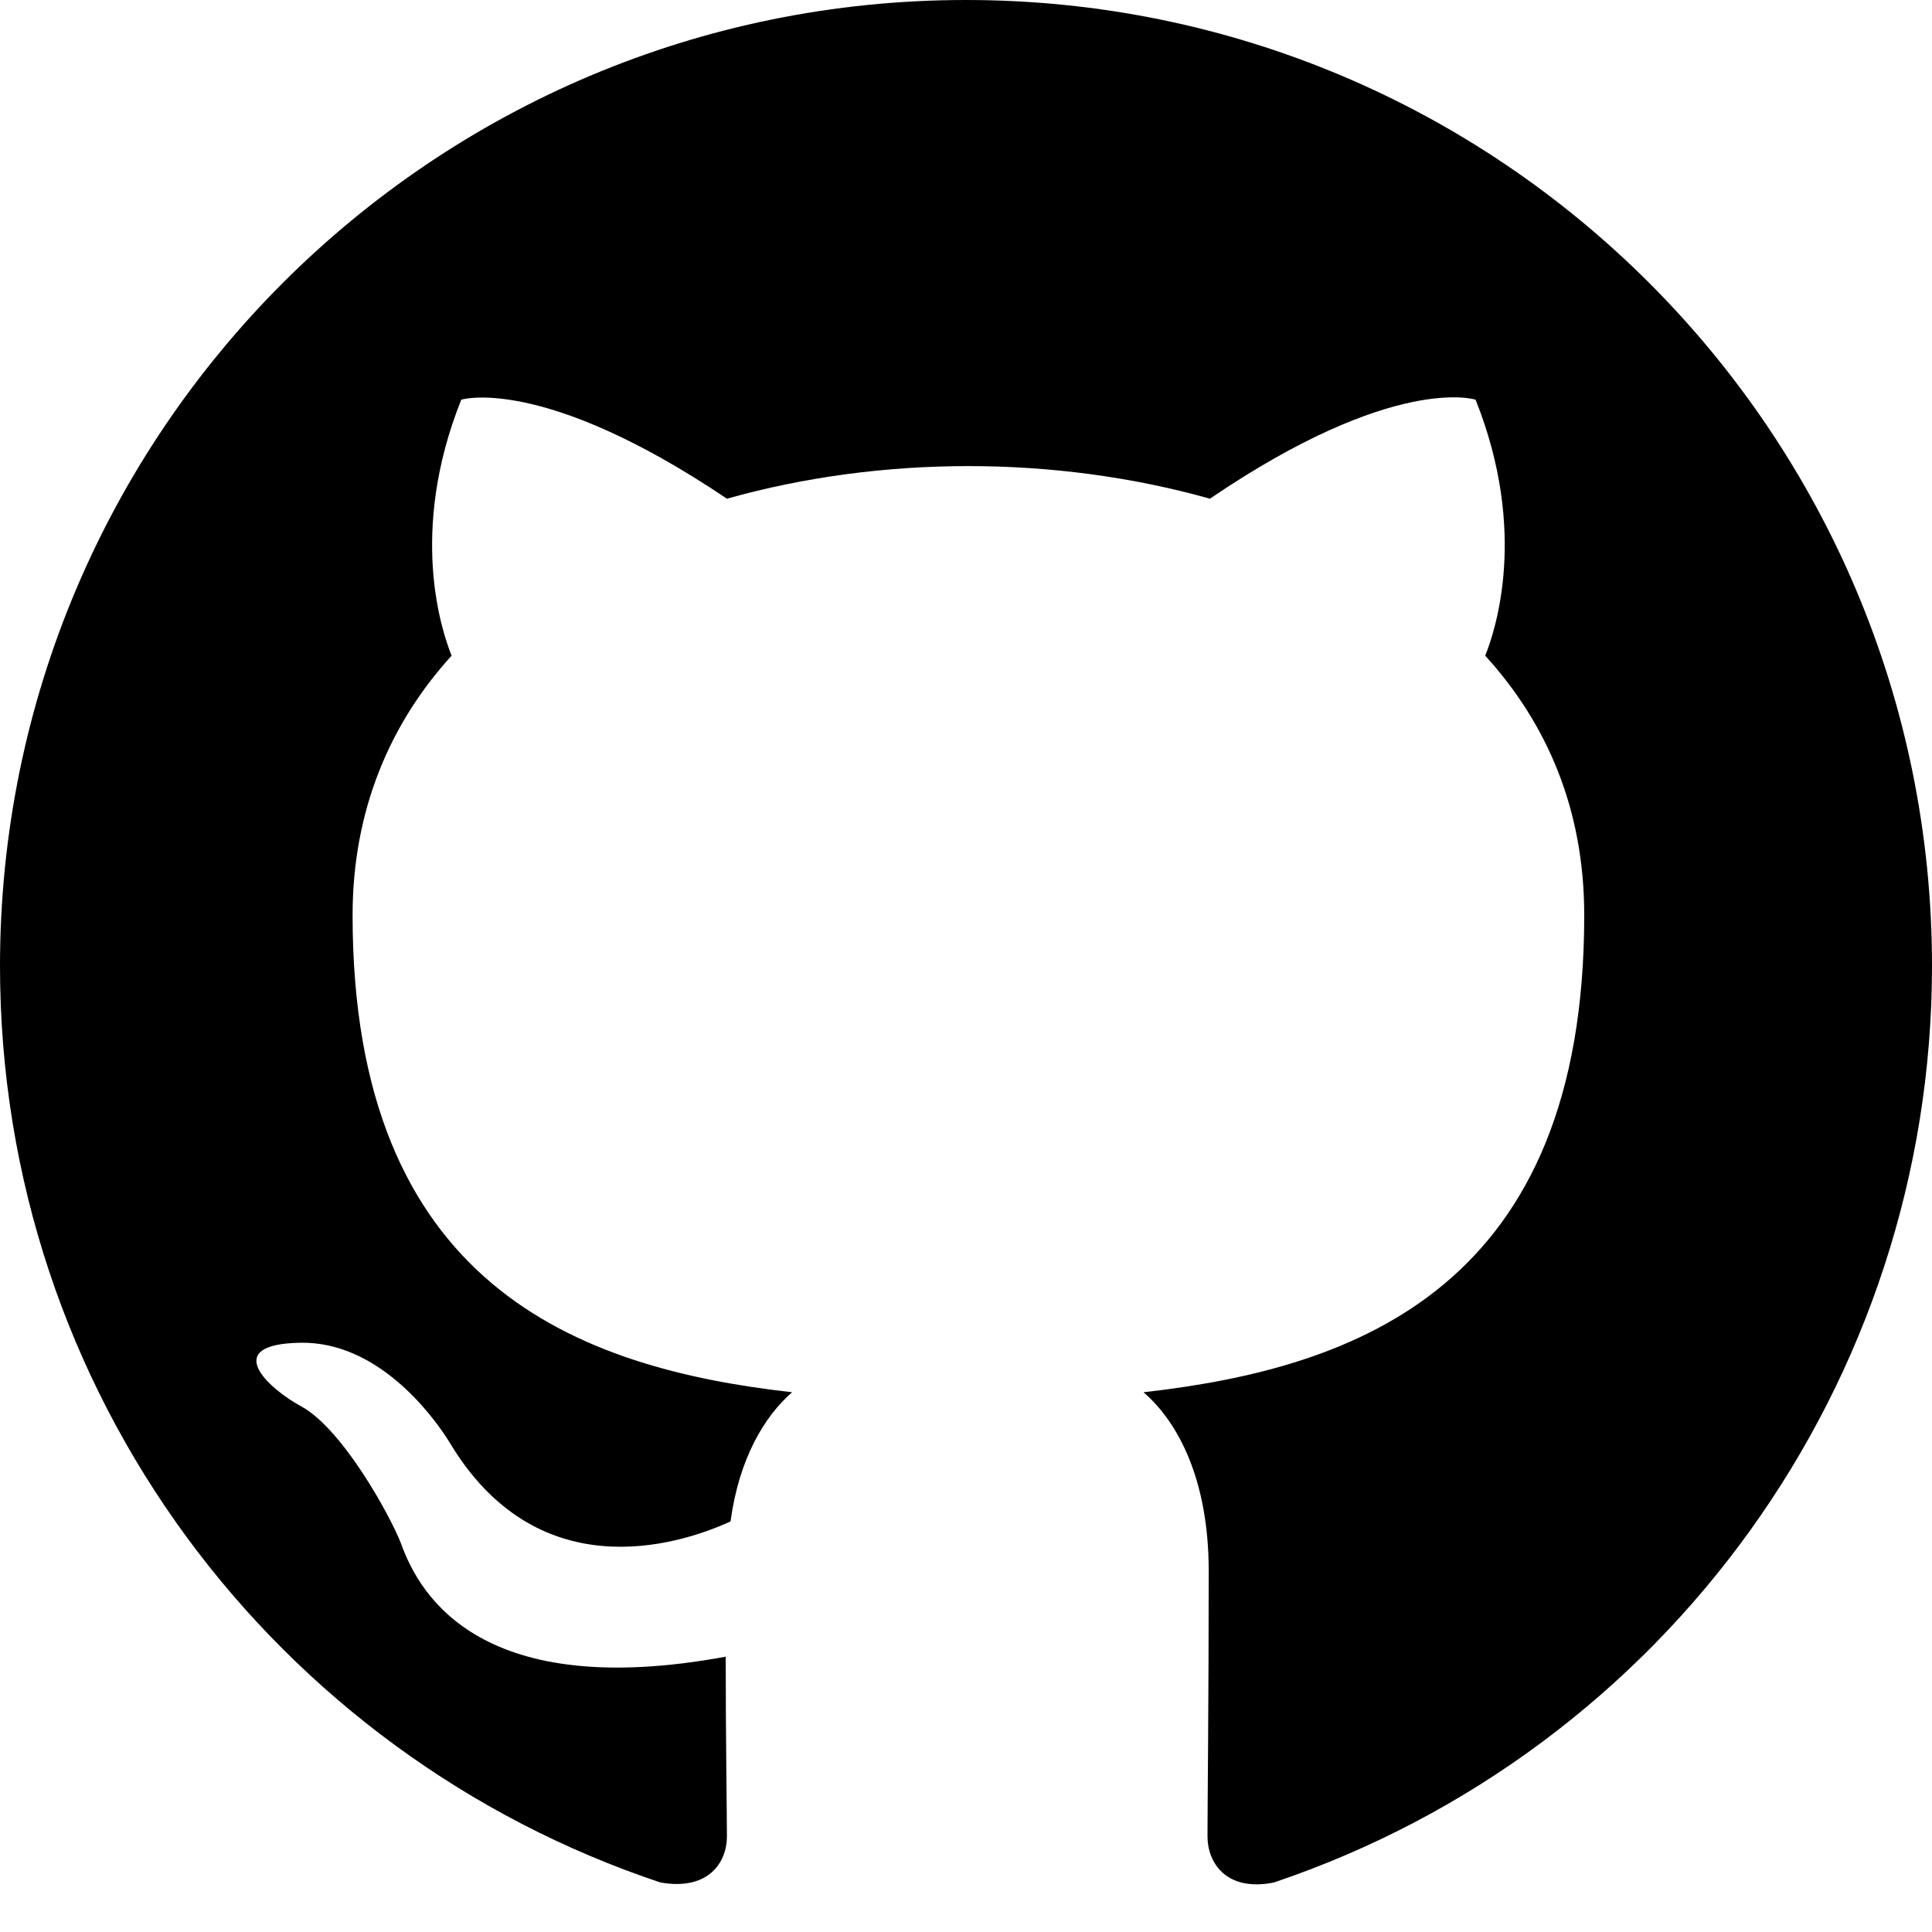
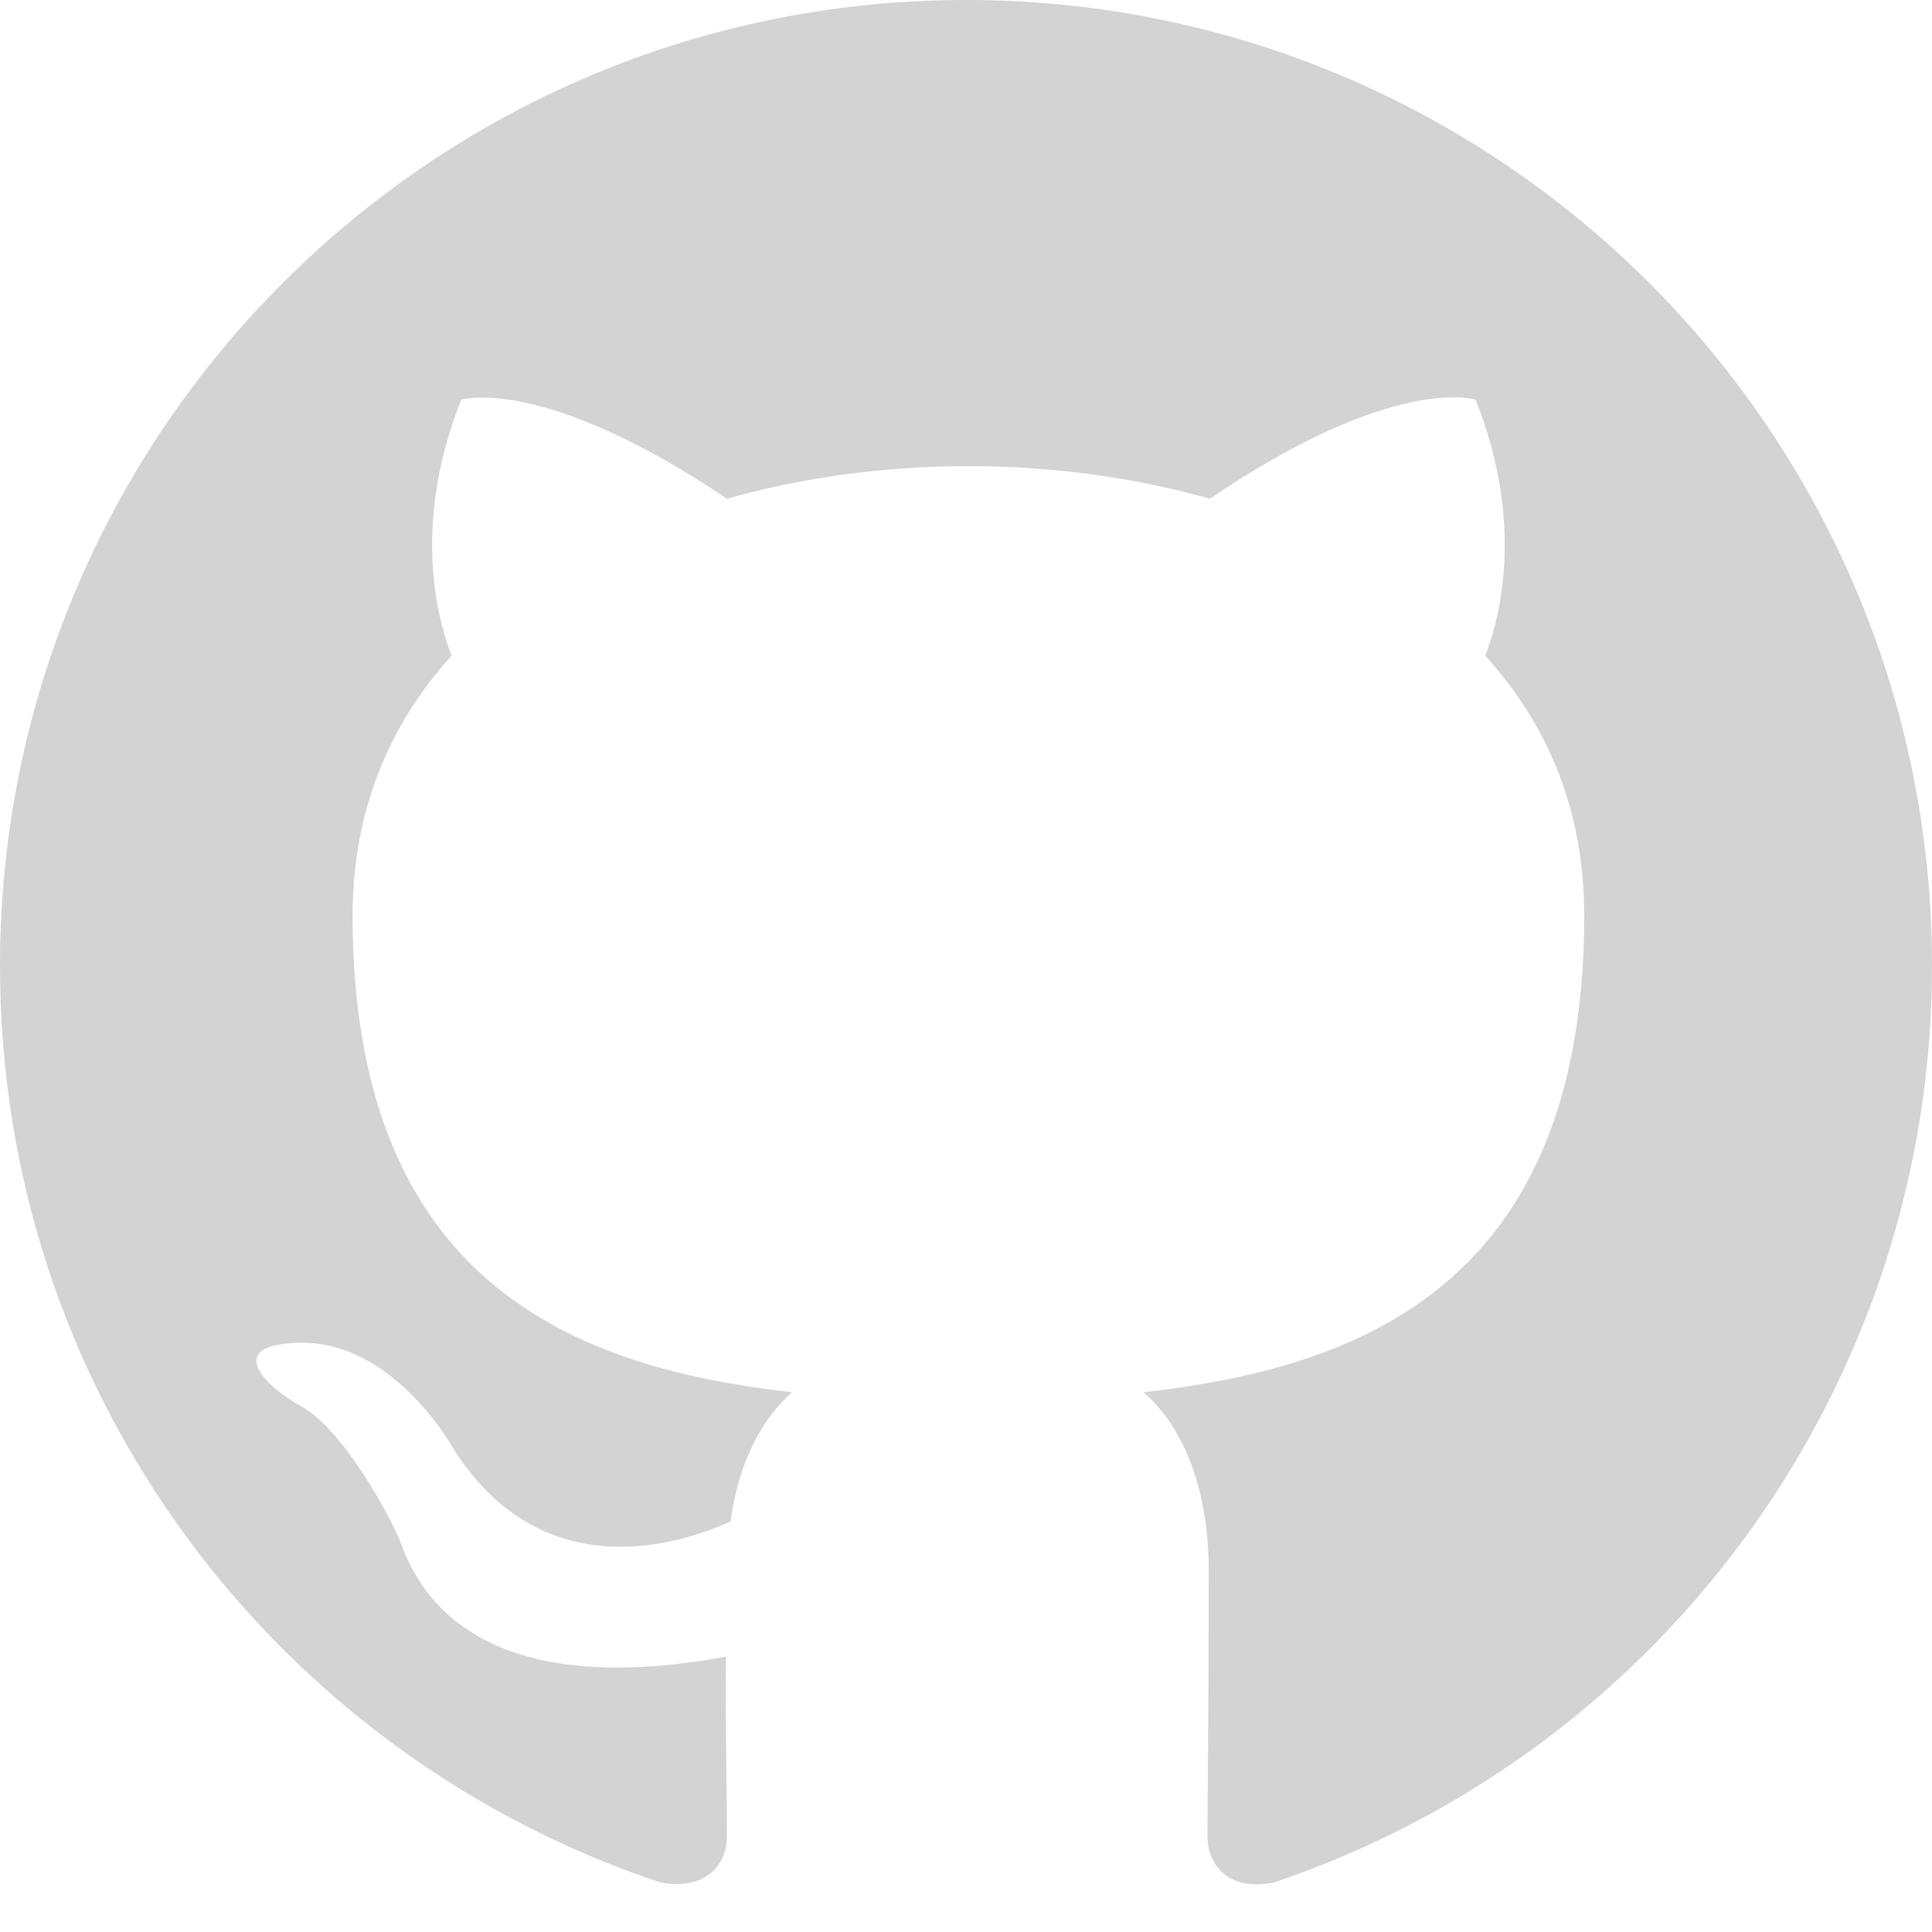
- <svg xmlns="http://www.w3.org/2000/svg" width="16" height="16" fill="currentColor" class="bi bi-github" viewBox="0 0 16 16">
+ <svg xmlns="http://www.w3.org/2000/svg" width="16" height="16" fill="lightgrey" class="bi bi-github" viewBox="0 0 16 16">
  <path d="M8 0C3.58 0 0 3.58 0 8c0 3.54 2.29 6.53 5.47 7.59.4.07.55-.17.55-.38 0-.19-.01-.82-.01-1.49-2.01.37-2.53-.49-2.69-.94-.09-.23-.48-.94-.82-1.13-.28-.15-.68-.52-.01-.53.63-.01 1.08.58 1.23.82.72 1.21 1.87.87 2.33.66.07-.52.28-.87.51-1.07-1.78-.2-3.64-.89-3.64-3.95 0-.87.31-1.59.82-2.15-.08-.2-.36-1.02.08-2.12 0 0 .67-.21 2.2.82.64-.18 1.32-.27 2-.27.68 0 1.36.09 2 .27 1.53-1.04 2.2-.82 2.2-.82.44 1.1.16 1.92.08 2.12.51.56.82 1.27.82 2.15 0 3.07-1.87 3.75-3.65 3.95.29.25.54.73.54 1.48 0 1.07-.01 1.93-.01 2.2 0 .21.15.46.55.38A8.012 8.012 0 0 0 16 8c0-4.42-3.58-8-8-8z" />
</svg>
